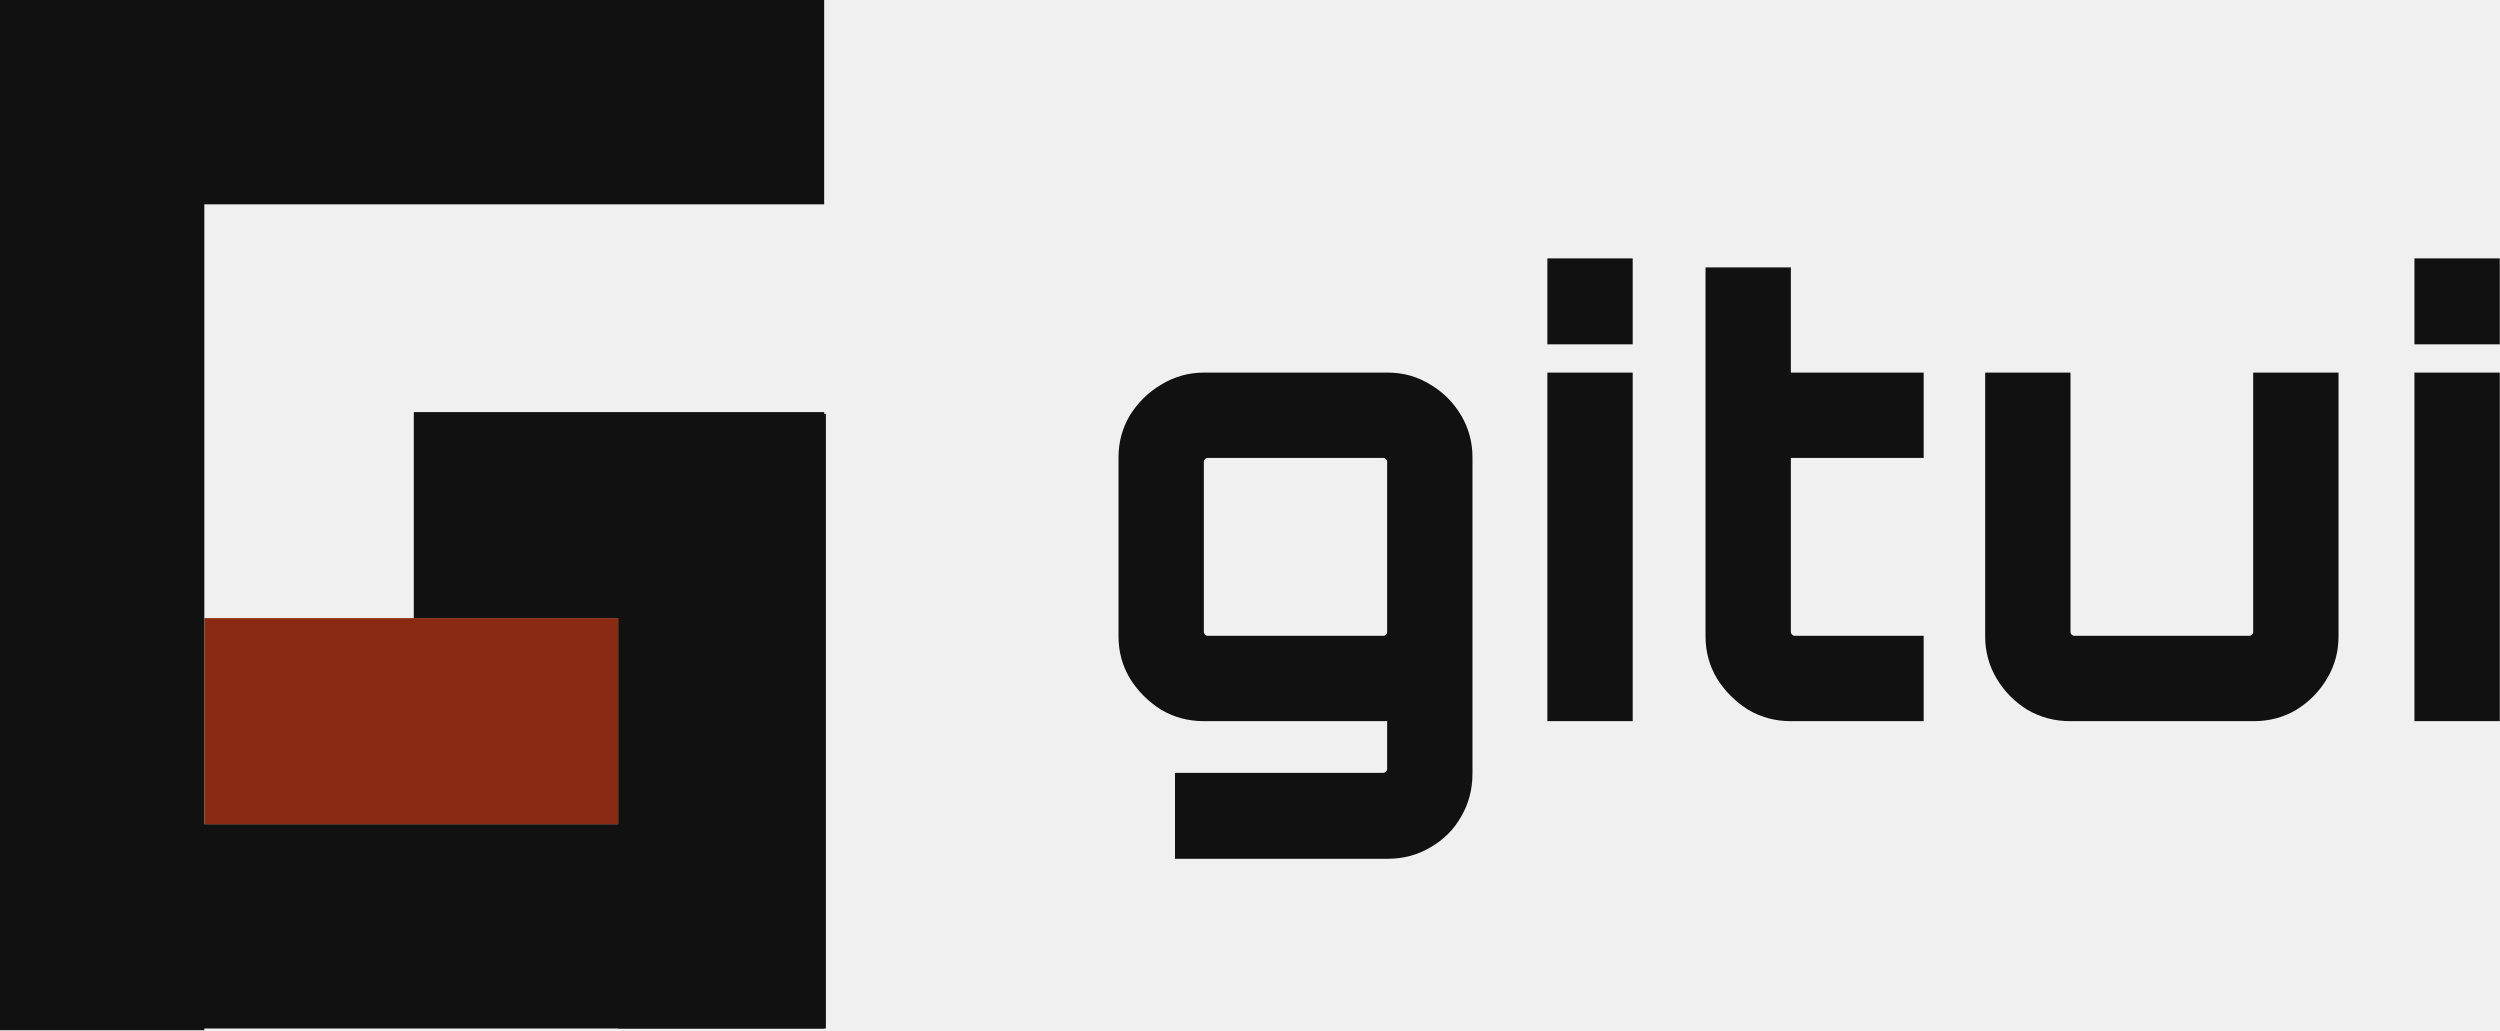
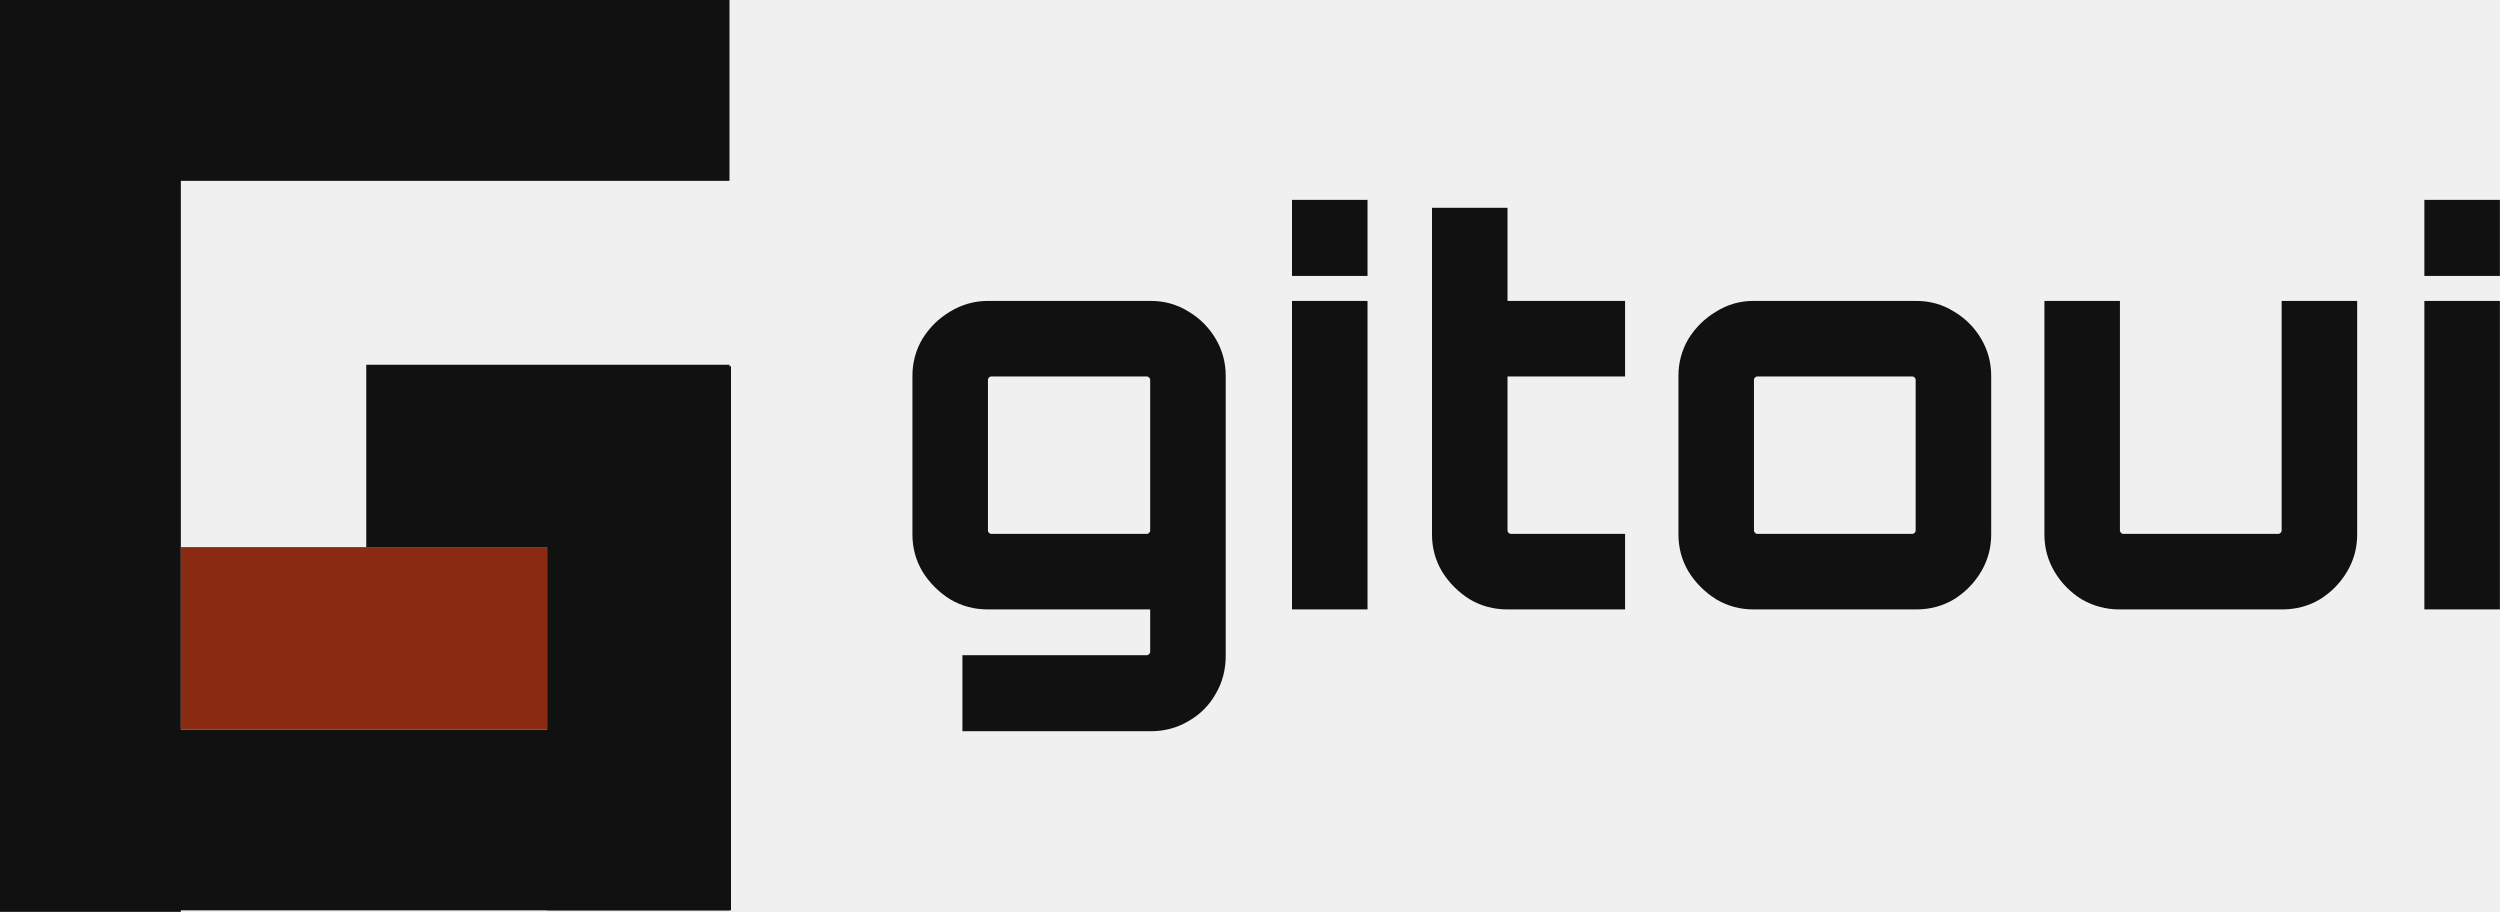
- <svg xmlns="http://www.w3.org/2000/svg" width="1456" height="600" viewBox="0 0 1456 600" fill="none">
-   <g id="Frame 5">
-     <g id="mixed-orange" clip-path="url(#clip0_7_6)">
-       <g id="gitui">
-         <path d="M684.322 500.15V450.1H805.772C806.239 450.1 806.706 449.867 807.172 449.4C807.639 448.933 807.872 448.467 807.872 448V420H701.122C692.022 420 683.739 417.783 676.272 413.35C668.806 408.683 662.739 402.617 658.072 395.15C653.639 387.683 651.422 379.517 651.422 370.65V266.35C651.422 257.483 653.639 249.317 658.072 241.85C662.739 234.383 668.806 228.433 676.272 224C683.972 219.333 692.256 217 701.122 217H808.222C817.322 217 825.606 219.333 833.072 224C840.539 228.433 846.489 234.383 850.922 241.85C855.356 249.317 857.572 257.483 857.572 266.35V450.45C857.572 459.783 855.356 468.183 850.922 475.65C846.722 483.117 840.772 489.067 833.072 493.5C825.606 497.933 817.322 500.15 808.222 500.15H684.322ZM703.222 370.3H805.772C806.239 370.3 806.706 370.067 807.172 369.6C807.639 369.133 807.872 368.667 807.872 368.2V268.8C807.872 268.333 807.639 267.867 807.172 267.4C806.706 266.933 806.239 266.7 805.772 266.7H703.222C702.756 266.7 702.289 266.933 701.822 267.4C701.356 267.867 701.122 268.333 701.122 268.8V368.2C701.122 368.667 701.356 369.133 701.822 369.6C702.289 370.067 702.756 370.3 703.222 370.3ZM901.188 420V217H950.888V420H901.188ZM901.188 200.55V150.5H950.888V200.55H901.188ZM1043 420C1033.9 420 1025.62 417.783 1018.15 413.35C1010.69 408.683 1004.62 402.617 999.954 395.15C995.521 387.683 993.304 379.517 993.304 370.65V155.75H1043V217H1120.35V266.7H1043V368.2C1043 368.667 1043.24 369.133 1043.7 369.6C1044.17 370.067 1044.64 370.3 1045.1 370.3H1120.35V420H1043ZM1205.51 420C1196.65 420 1188.36 417.783 1180.66 413.35C1173.2 408.683 1167.25 402.617 1162.81 395.15C1158.38 387.683 1156.16 379.517 1156.16 370.65V217H1205.86V368.2C1205.86 368.667 1206.1 369.133 1206.56 369.6C1207.03 370.067 1207.5 370.3 1207.96 370.3H1310.16C1310.63 370.3 1311.1 370.067 1311.56 369.6C1312.03 369.133 1312.26 368.667 1312.26 368.2V217H1361.96V370.65C1361.96 379.517 1359.75 387.683 1355.31 395.15C1350.88 402.617 1344.93 408.683 1337.46 413.35C1330 417.783 1321.71 420 1312.61 420H1205.51ZM1406.17 420V217H1455.87V420H1406.17ZM1406.17 200.55V150.5H1455.87V200.55H1406.17Z" fill="#111111" />
+ <svg xmlns="http://www.w3.org/2000/svg" width="1645" height="600" viewBox="0 0 1645 600" fill="none">
+   <g id="mixed-nobg-black">
+     <g id="mixed" clip-path="url(#clip0_9_47)">
+       <g id="gitoui">
+         <path d="M633.27 481.15V431.1H754.72C755.186 431.1 755.653 430.867 756.12 430.4C756.586 429.933 756.82 429.467 756.82 429V401H650.07C640.97 401 632.686 398.783 625.22 394.35C617.753 389.683 611.686 383.617 607.02 376.15C602.586 368.683 600.37 360.517 600.37 351.65V247.35C600.37 238.483 602.586 230.317 607.02 222.85C611.686 215.383 617.753 209.433 625.22 205C632.92 200.333 641.203 198 650.07 198H757.17C766.27 198 774.553 200.333 782.02 205C789.486 209.433 795.436 215.383 799.87 222.85C804.303 230.317 806.52 238.483 806.52 247.35V431.45C806.52 440.783 804.303 449.183 799.87 456.65C795.67 464.117 789.72 470.067 782.02 474.5C774.553 478.933 766.27 481.15 757.17 481.15H633.27ZM652.17 351.3H754.72C755.186 351.3 755.653 351.067 756.12 350.6C756.586 350.133 756.82 349.667 756.82 349.2V249.8C756.82 249.333 756.586 248.867 756.12 248.4C755.653 247.933 755.186 247.7 754.72 247.7H652.17C651.703 247.7 651.236 247.933 650.77 248.4C650.303 248.867 650.07 249.333 650.07 249.8V349.2C650.07 349.667 650.303 350.133 650.77 350.6C651.236 351.067 651.703 351.3 652.17 351.3ZM850.136 401V198H899.836V401H850.136ZM850.136 181.55V131.5H899.836V181.55H850.136ZM991.951 401C982.851 401 974.568 398.783 967.101 394.35C959.635 389.683 953.568 383.617 948.901 376.15C944.468 368.683 942.251 360.517 942.251 351.65V136.75H991.951V198H1069.3V247.7H991.951V349.2C991.951 349.667 992.185 350.133 992.651 350.6C993.118 351.067 993.585 351.3 994.051 351.3H1069.3V401H991.951ZM1153.76 401C1144.89 401 1136.73 398.783 1129.26 394.35C1121.79 389.683 1115.73 383.617 1111.06 376.15C1106.63 368.683 1104.41 360.517 1104.41 351.65V247.35C1104.41 238.483 1106.63 230.317 1111.06 222.85C1115.73 215.383 1121.79 209.433 1129.26 205C1136.73 200.333 1144.89 198 1153.76 198H1260.86C1269.96 198 1278.24 200.333 1285.71 205C1293.18 209.433 1299.13 215.383 1303.56 222.85C1307.99 230.317 1310.21 238.483 1310.21 247.35V351.65C1310.21 360.517 1307.99 368.683 1303.56 376.15C1299.13 383.617 1293.18 389.683 1285.71 394.35C1278.24 398.783 1269.96 401 1260.86 401H1153.76ZM1156.21 351.3H1258.41C1258.88 351.3 1259.34 351.067 1259.81 350.6C1260.28 350.133 1260.51 349.667 1260.51 349.2V249.8C1260.51 249.333 1260.28 248.867 1259.81 248.4C1259.34 247.933 1258.88 247.7 1258.41 247.7H1156.21C1155.74 247.7 1155.28 247.933 1154.81 248.4C1154.34 248.867 1154.11 249.333 1154.11 249.8V349.2C1154.11 349.667 1154.34 350.133 1154.81 350.6C1155.28 351.067 1155.74 351.3 1156.21 351.3ZM1394.57 401C1385.7 401 1377.42 398.783 1369.72 394.35C1362.25 389.683 1356.3 383.617 1351.87 376.15C1347.43 368.683 1345.22 360.517 1345.22 351.65V198H1394.92V349.2C1394.92 349.667 1395.15 350.133 1395.62 350.6C1396.08 351.067 1396.55 351.3 1397.02 351.3H1499.22C1499.68 351.3 1500.15 351.067 1500.62 350.6C1501.08 350.133 1501.32 349.667 1501.32 349.2V198H1551.02V351.65C1551.02 360.517 1548.8 368.683 1544.37 376.15C1539.93 383.617 1533.98 389.683 1526.52 394.35C1519.05 398.783 1510.77 401 1501.67 401H1394.57ZM1595.23 401V198H1644.93V401H1595.23ZM1595.23 181.55V131.5H1644.93V181.55H1595.23Z" fill="#111111" />
      </g>
    </g>
-     <rect id="Rectangle 19" width="119" height="600" fill="#111111" />
-     <rect id="Rectangle 20" x="360" y="241" width="121" height="358" fill="#111111" />
-     <rect id="Rectangle 21" y="480" width="480" height="119" fill="#111111" />
-     <rect id="Rectangle 22" x="119" y="360" width="241" height="120" fill="#8B2A12" />
-     <rect id="Rectangle 23" x="241" y="240" width="239" height="120" fill="#111111" />
-     <rect id="Rectangle 24" x="1" width="479" height="119" fill="#111111" />
+     <rect id="Rectangle 1" width="119" height="600" fill="#111111" />
+     <rect id="Rectangle 2" x="360" y="241" width="121" height="358" fill="#111111" />
+     <rect id="Rectangle 3" y="480" width="480" height="119" fill="#111111" />
+     <rect id="Rectangle 6" x="119" y="360" width="241" height="120" fill="#8B2A12" />
+     <rect id="Rectangle 5" x="241" y="240" width="239" height="120" fill="#111111" />
+     <rect id="Rectangle 4" x="1" width="479" height="119" fill="#111111" />
  </g>
  <defs>
-     <clipPath id="clip0_7_6">
-       <rect width="1455" height="600" fill="white" transform="translate(1)" />
+     <clipPath id="clip0_9_47">
+       <rect width="1644" height="600" fill="white" transform="translate(1)" />
    </clipPath>
  </defs>
</svg>
